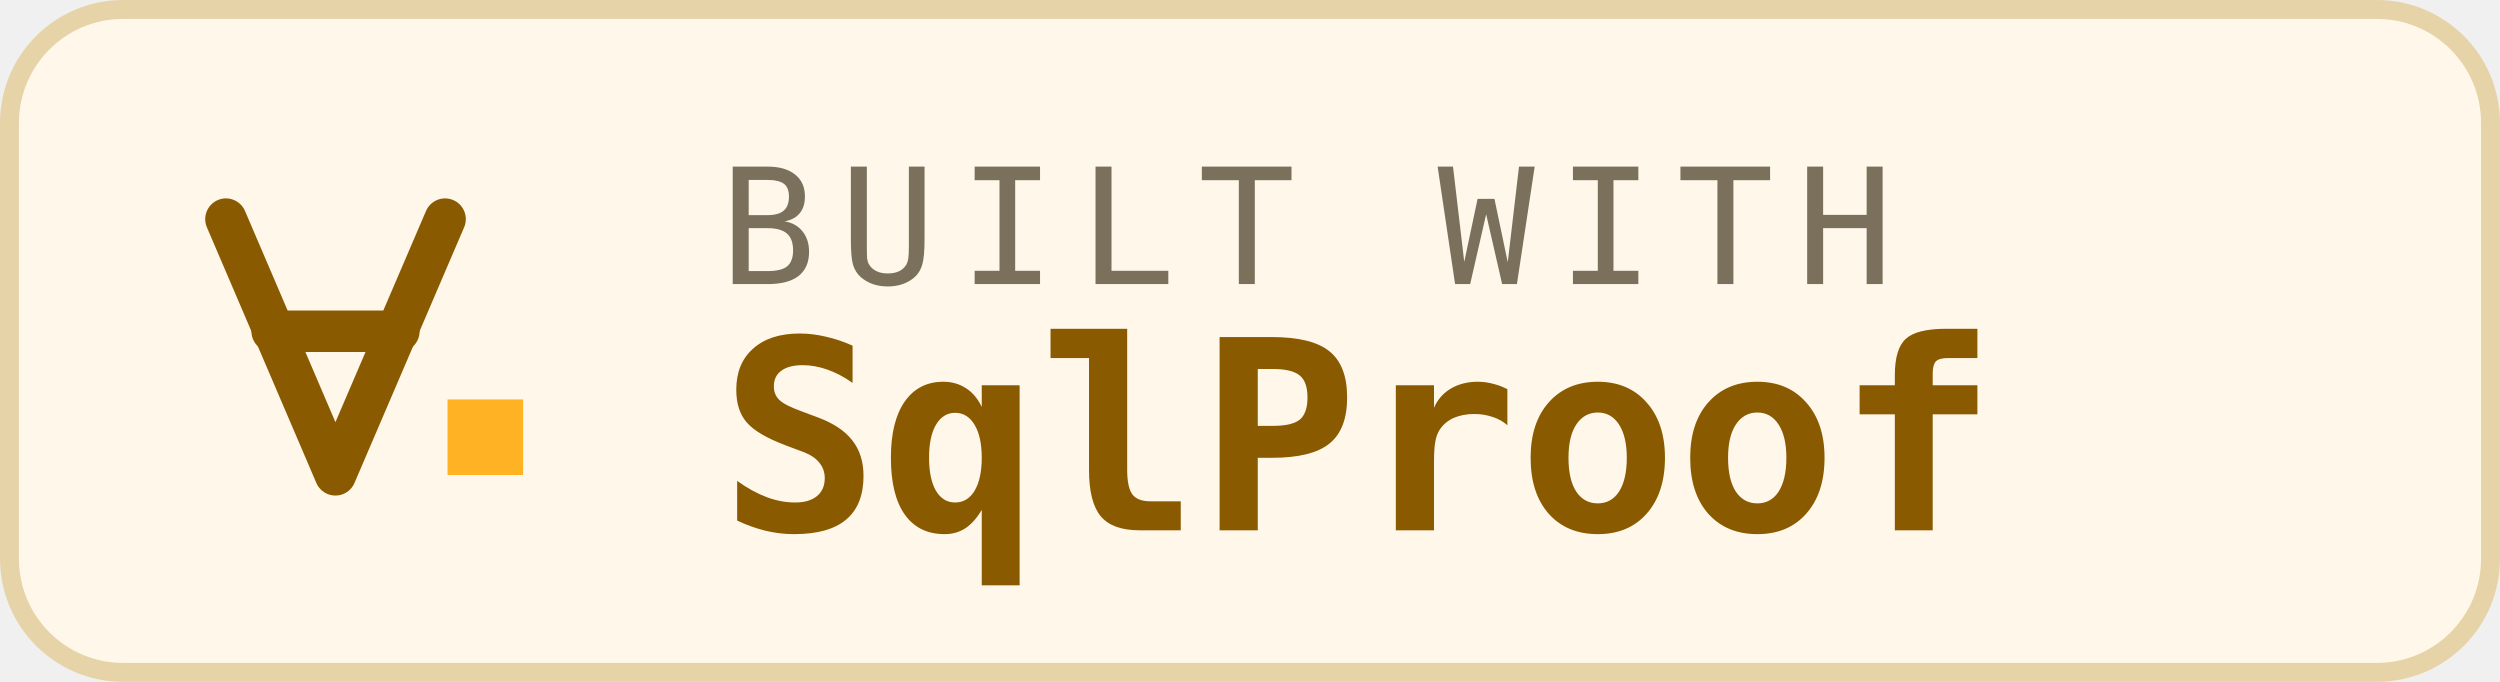
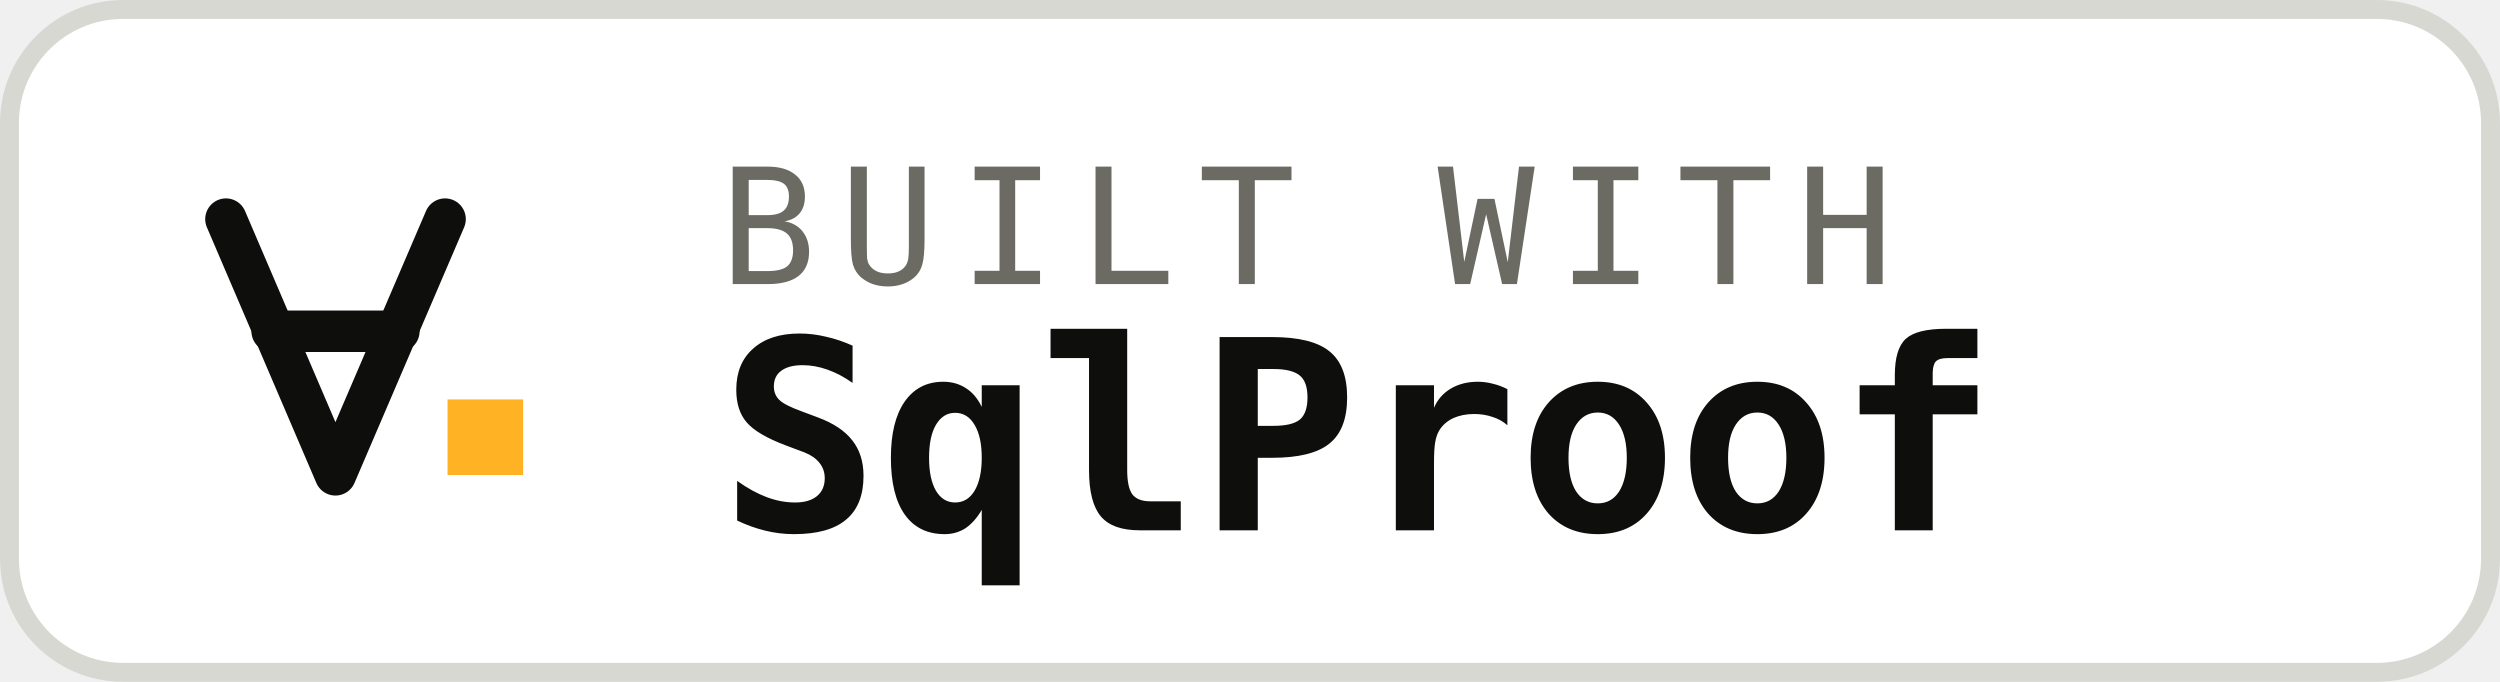
<svg xmlns="http://www.w3.org/2000/svg" width="132" height="36" viewBox="0 0 132 36" role="img" aria-label="Built with SqlProof">
-   <rect x=".5" y=".5" width="131" height="35" rx="6" fill="#fff8ea" stroke="#e7d3a8" />
-   <g fill="none" stroke="#8a5a00" stroke-width="2.19" stroke-linecap="round" stroke-linejoin="round">
+   <rect x=".5" y=".5" width="131" height="35" rx="6" fill="#ffffff" stroke="#d8d8d2" />
+   <g fill="none" stroke="#0e0f0c" stroke-width="2.19" stroke-linecap="round" stroke-linejoin="round">
    <polyline points="11.93,11.57 17.71,25.07 23.50,11.57" />
    <line x1="14.37" y1="17.49" x2="21.06" y2="17.49" />
  </g>
  <rect x="23.63" y="21.09" width="3.99" height="3.99" fill="#ffb224" />
  <g font-family="ui-monospace,SFMono-Regular,Menlo,Consolas,'DejaVu Sans Mono',monospace">
-     <text x="38" y="15" fill="#7a705c" font-size="8.5" letter-spacing="1.2">BUILT WITH</text>
-     <text x="38" y="28" fill="#8a5a00" font-size="14" font-weight="700" textLength="80" lengthAdjust="spacingAndGlyphs">SqlProof</text>
+     <text x="38" y="15" fill="#6b6b64" font-size="8.5" letter-spacing="1.2">BUILT WITH</text>
+     <text x="38" y="28" fill="#0e0f0c" font-size="14" font-weight="700" textLength="80" lengthAdjust="spacingAndGlyphs">SqlProof</text>
  </g>
</svg>
